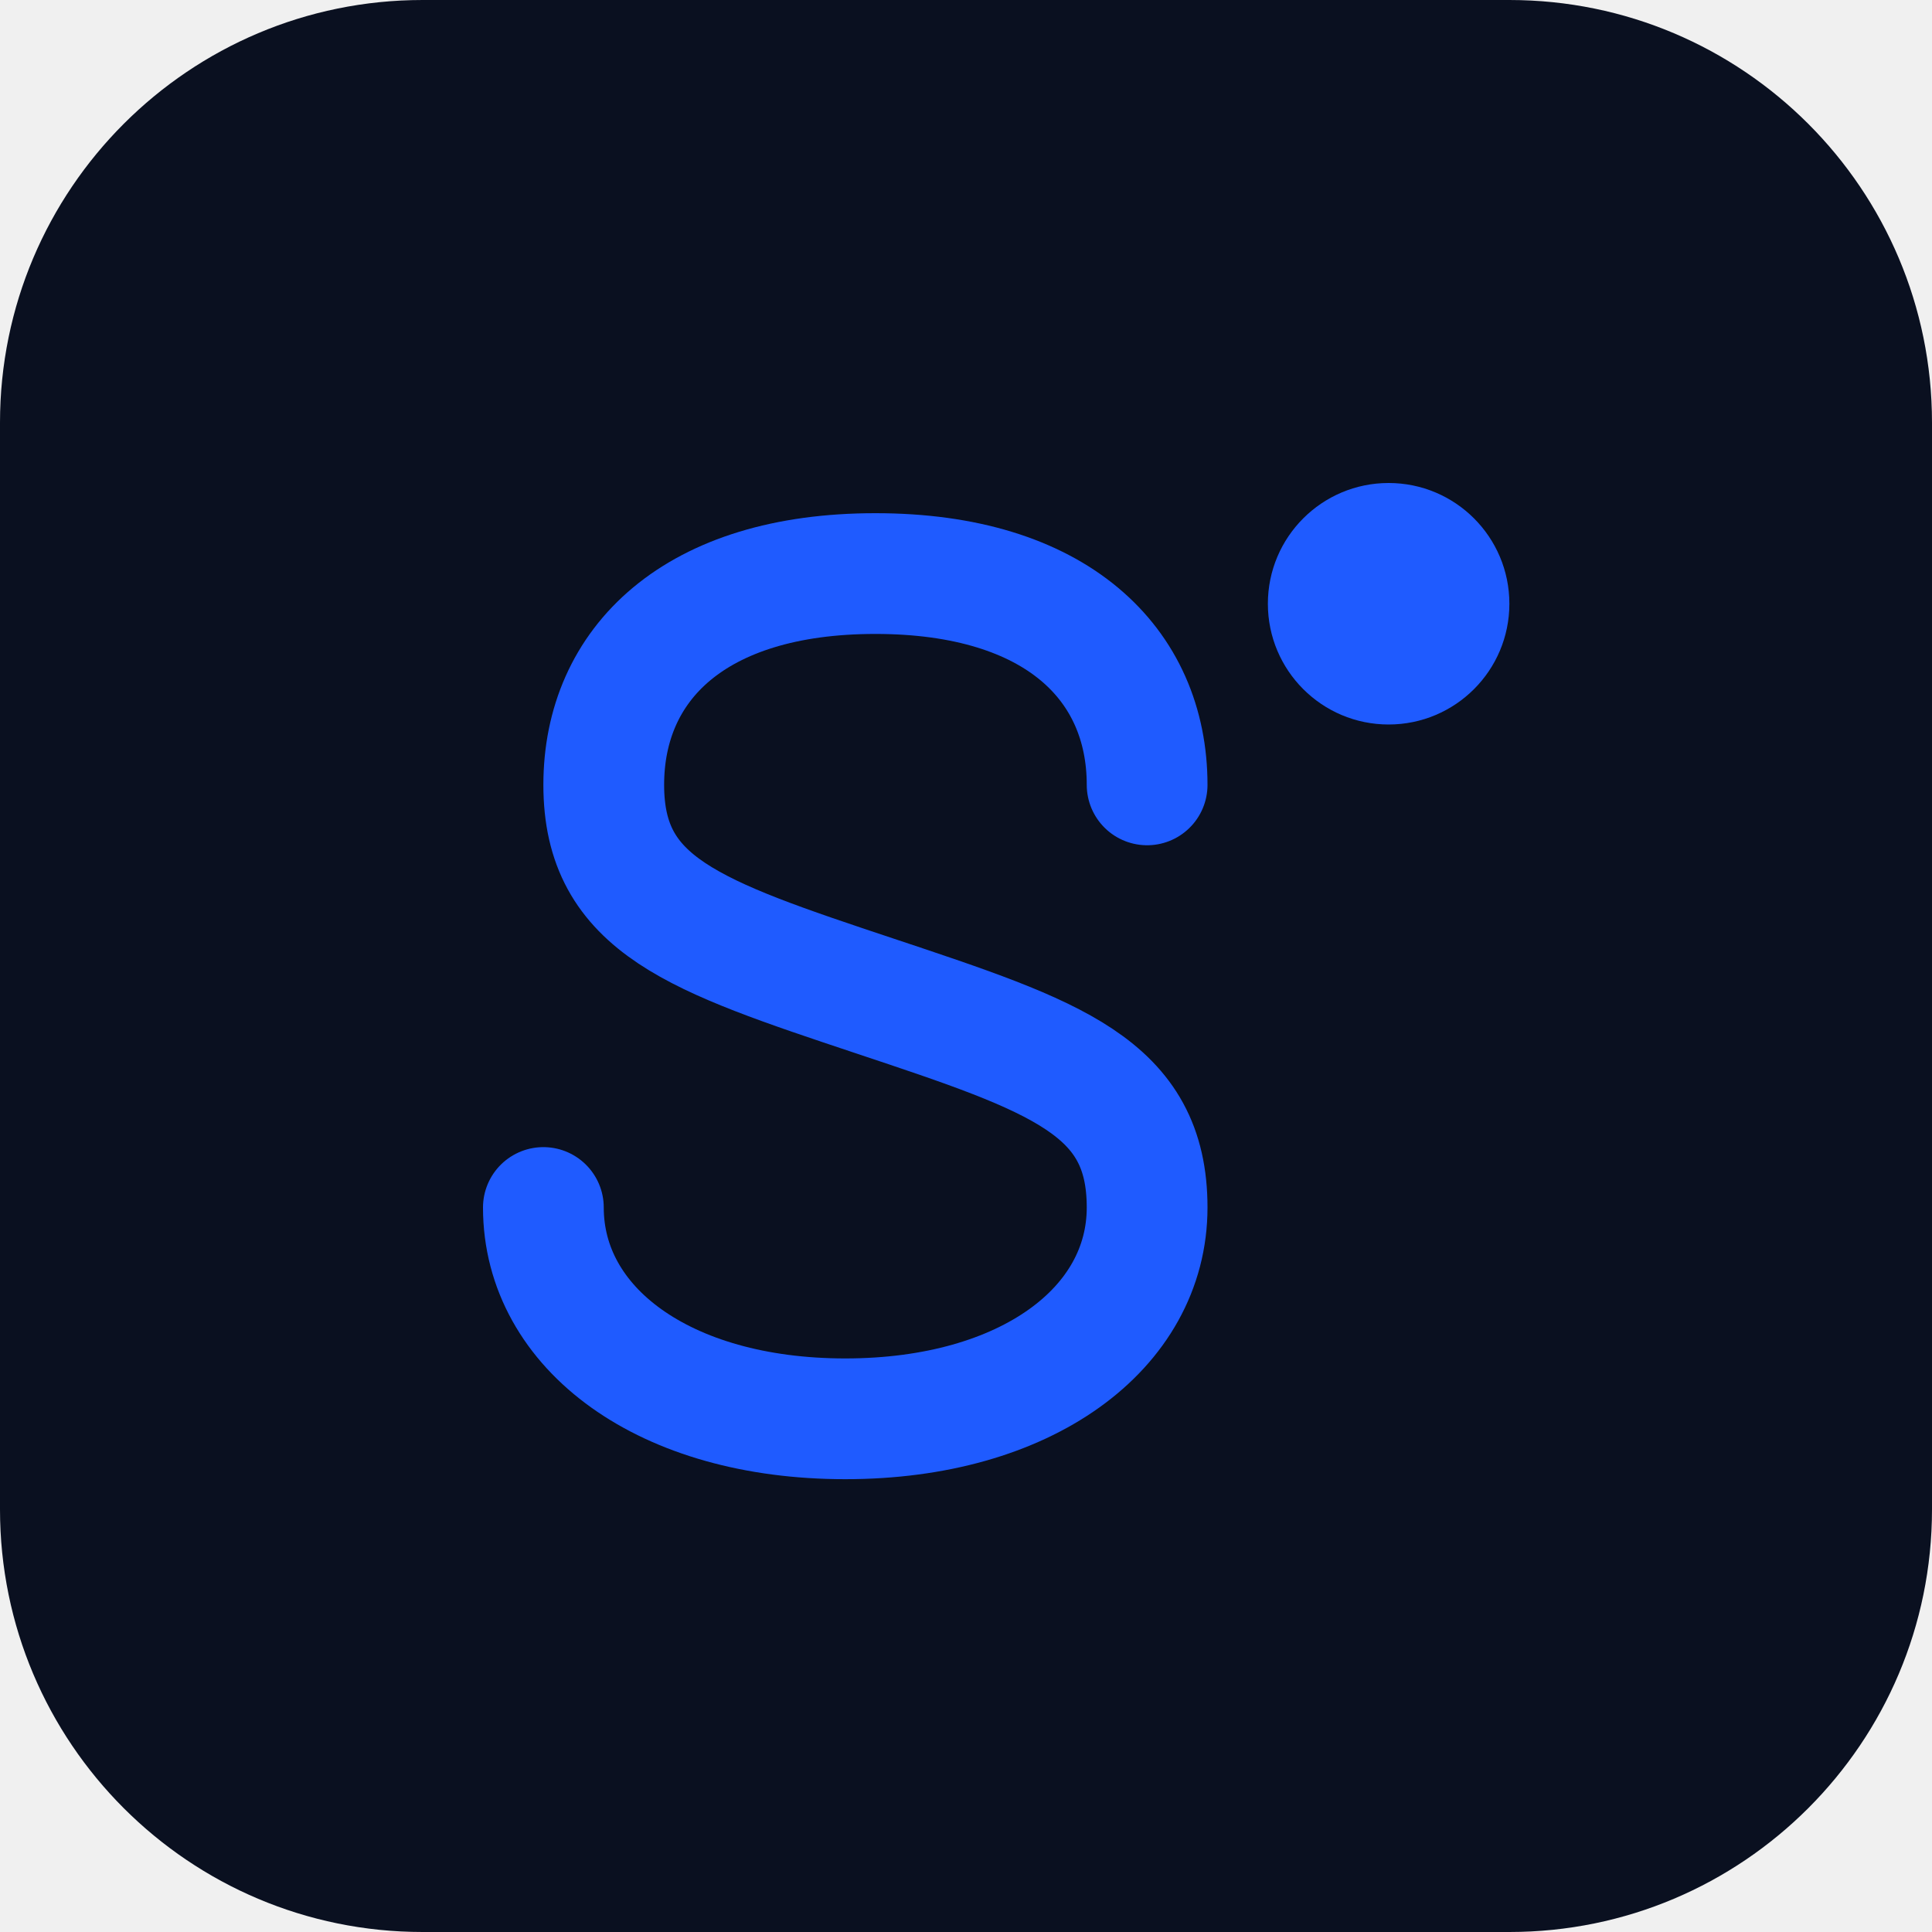
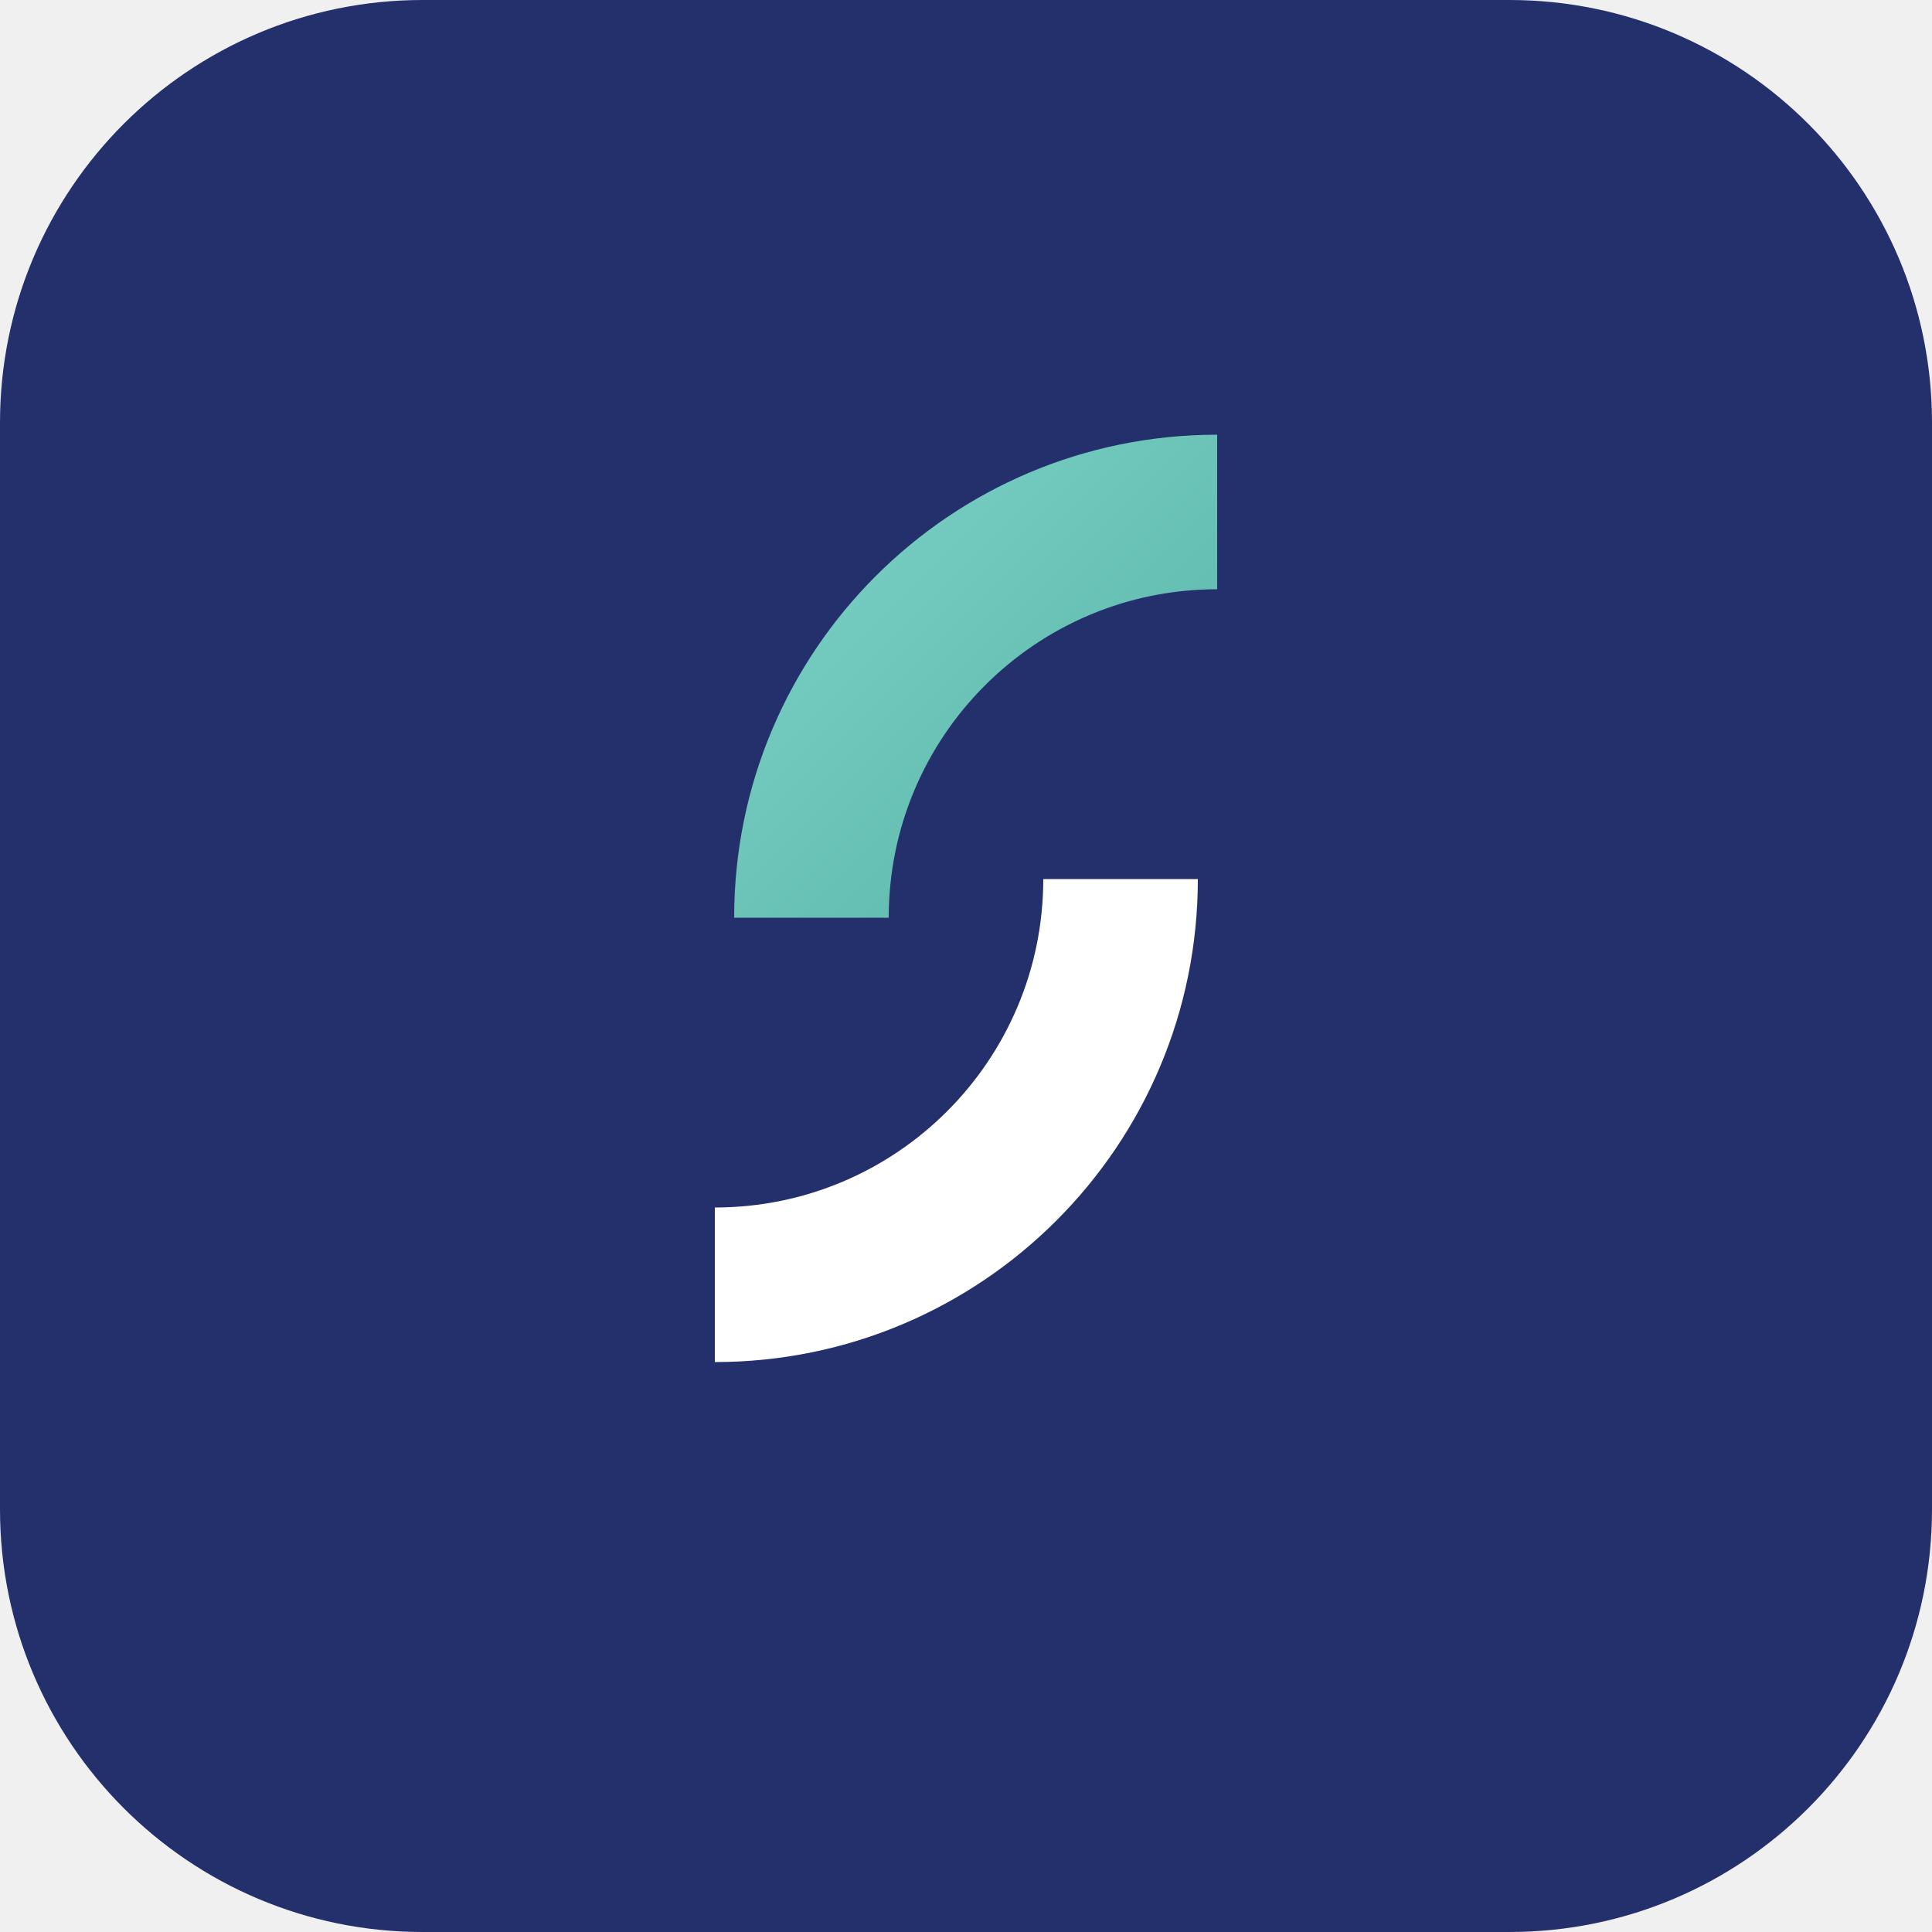
<svg xmlns="http://www.w3.org/2000/svg" viewBox="0 0 64 64">
-   <rect width="64" height="64" rx="14" fill="#0A1020" />
-   <path d="M18 40c0 4 4 7 10 7s10-3 10-7-3-5-9-7-9-3-9-7 3-7 9-7 9 3 9 7" fill="none" stroke="#1F5BFF" stroke-width="4" stroke-linecap="round" />
-   <circle cx="46" cy="20" r="4" fill="#1F5BFF" />
+   <defs>
+     <linearGradient id="g" x1="0" y1="0" x2="1" y2="1">
+       <stop offset="0" stop-color="#7FD3C7" />
+       <stop offset="1" stop-color="#58B4A8" />
+     </linearGradient>
+   </defs>
+   <rect width="64" height="64" rx="14" fill="#24306C" />
+   <g transform="translate(16 8) scale(0.32)">
+     <path d="M76 20A50 50 0 0 0 26 70H42A34 34 0 0 1 76 36Z" fill="url(#g)" />
+     <path d="M24 116A50 50 0 0 0 74 66H58A34 34 0 0 1 24 100Z" fill="#FFFFFF" />
+   </g>
</svg>
